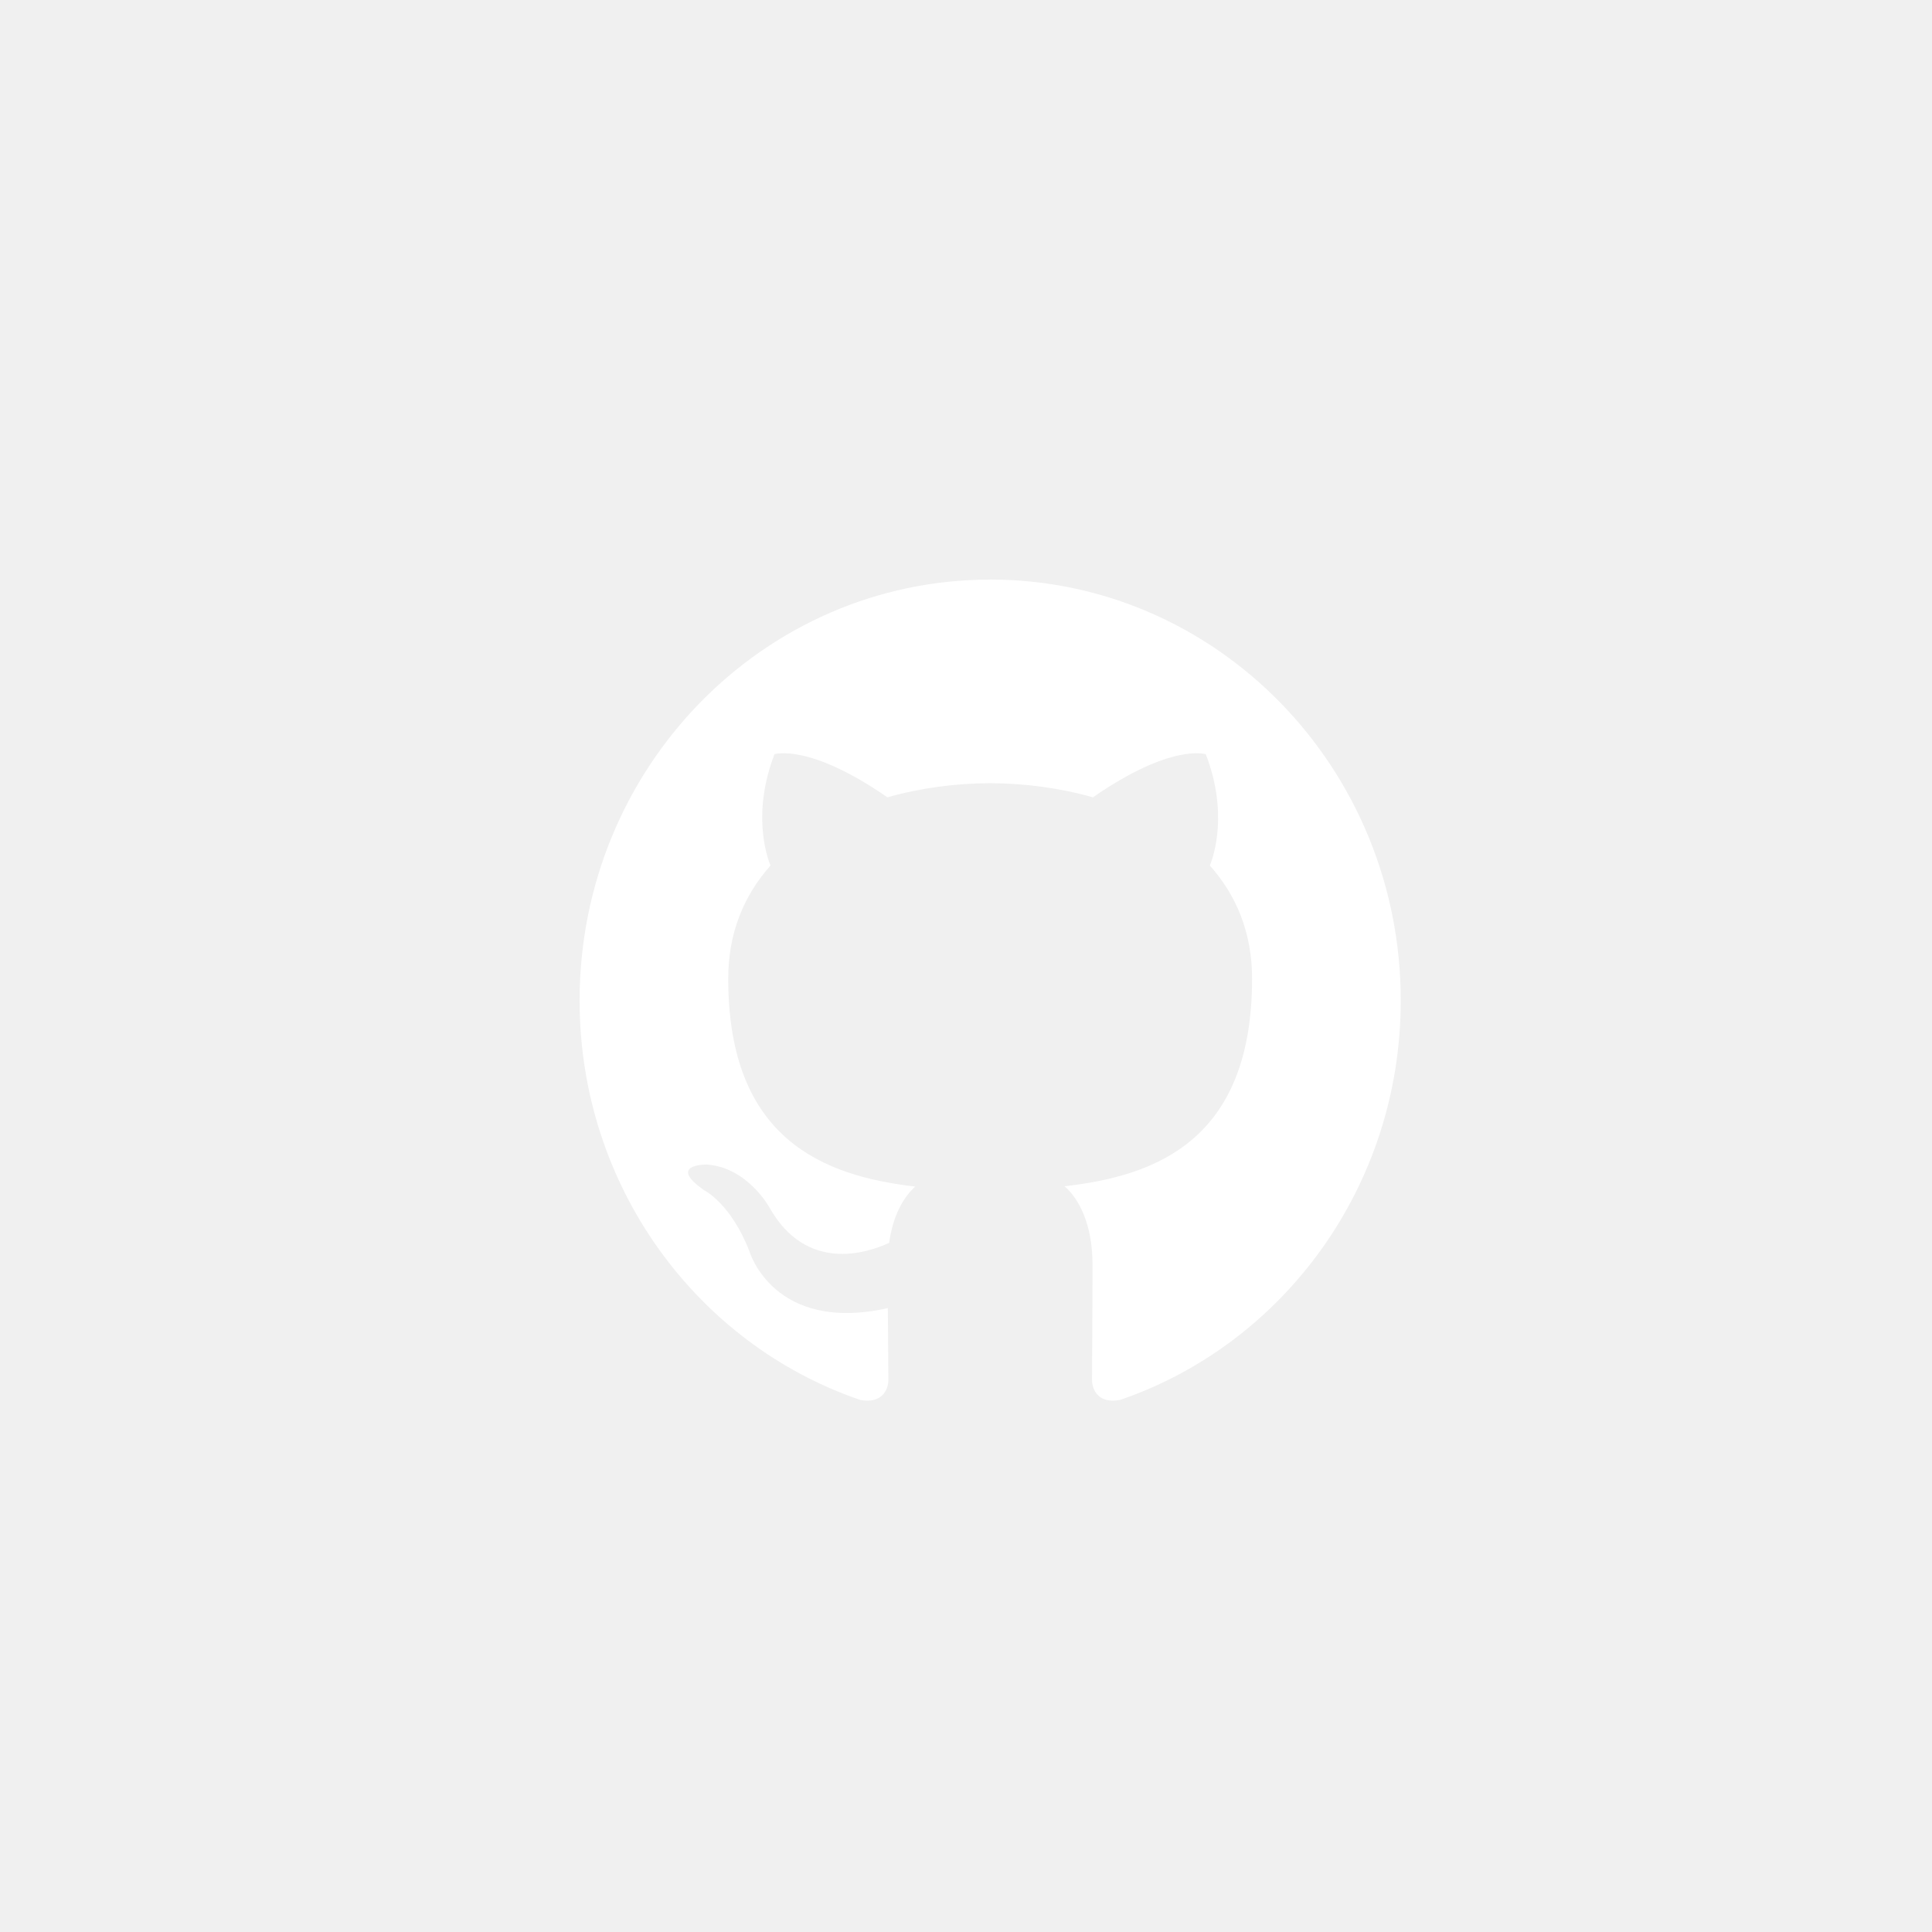
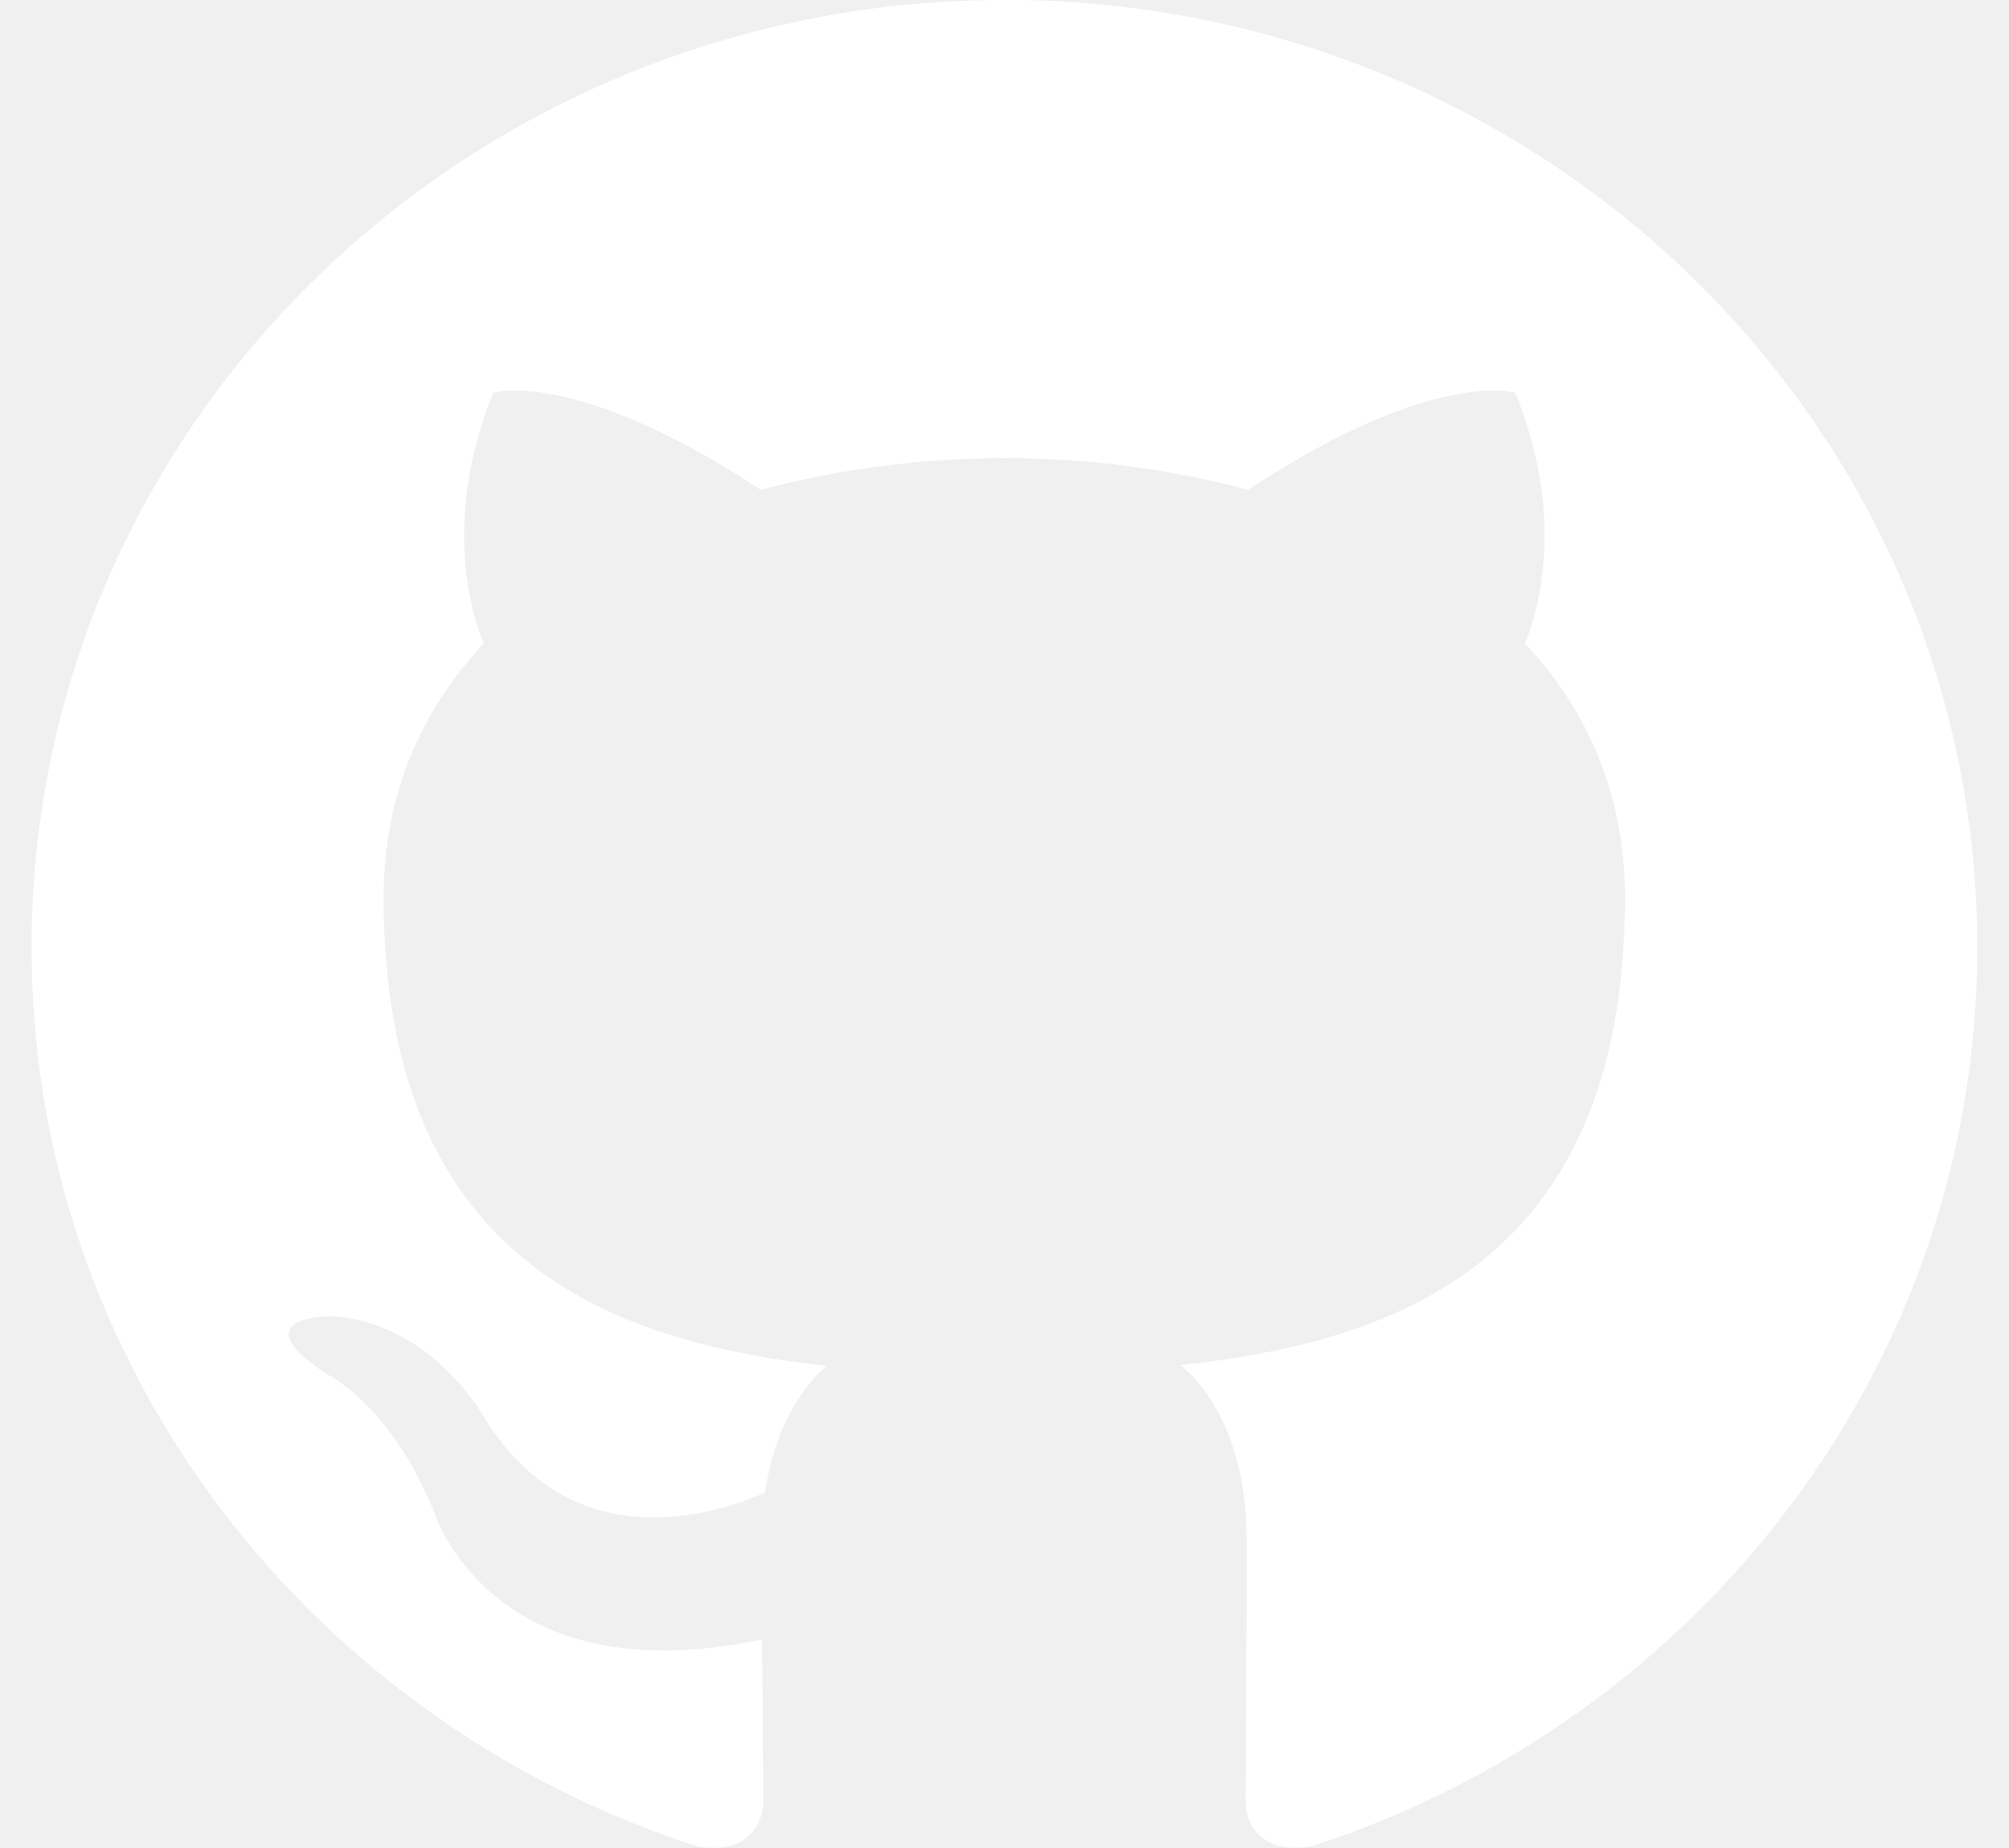
- <svg xmlns="http://www.w3.org/2000/svg" height="40" viewBox="0 0 40 40" width="40">
-   <path d="m20.499 12c-4.694 0-8.499 3.902-8.499 8.715 0 3.85 2.435 7.117 5.813 8.27.425.08.58-.189.58-.42 0-.207-.007-.755-.011-1.482-2.364.526-2.863-1.168-2.863-1.168-.387-1.006-.944-1.275-.944-1.275-.772-.54.058-.53.058-.53.853.061 1.302.898 1.302.898.758 1.332 1.99.947 2.474.724.077-.563.296-.948.54-1.165-1.887-.22-3.872-.968-3.872-4.307 0-.951.331-1.729.875-2.339-.088-.22-.379-1.106.083-2.306 0 0 .714-.234 2.338.893.678-.194 1.405-.29 2.128-.293.722.003 1.449.1 2.128.293 1.623-1.128 2.335-.893 2.335-.893.464 1.2.172 2.086.085 2.306.545.609.874 1.387.874 2.339 0 3.348-1.988 4.085-3.881 4.3.305.269.577.801.577 1.614 0 1.165-.01 2.105-.01 2.39 0 .233.153.505.584.419 3.375-1.155 5.808-4.419 5.808-8.269 0-4.814-3.806-8.715-8.501-8.715z" fill="#fff" />
+ <svg xmlns="http://www.w3.org/2000/svg" fill="none" height="23" viewBox="0 0 25 23" width="25">
+   <path d="m12.499 0c-6.685 0-12.106 5.279-12.106 11.791 0 5.21 3.469 9.629 8.28 11.188.606.108.826-.256.826-.569 0-.279-.01-1.021-.016-2.005-3.368.712-4.078-1.581-4.078-1.581-.551-1.362-1.345-1.725-1.345-1.725-1.099-.731.083-.717.083-.717 1.215.083 1.854 1.215 1.854 1.215 1.08 1.802 2.834 1.281 3.524.98.11-.762.422-1.282.768-1.577-2.688-.297-5.515-1.309-5.515-5.828 0-1.287.472-2.339 1.246-3.164-.125-.298-.54-1.497.118-3.12 0 0 1.017-.317 3.33 1.209.965-.262 2.002-.392 3.031-.397 1.028.004 2.064.135 3.031.397 2.312-1.526 3.326-1.209 3.326-1.209.661 1.624.245 2.822.12 3.12.776.824 1.245 1.877 1.245 3.164 0 4.53-2.831 5.527-5.528 5.818.435.364.822 1.084.822 2.184 0 1.576-.015 2.848-.015 3.234 0 .316.218.683.832.568 4.807-1.563 8.273-5.979 8.273-11.187 0-6.512-5.421-11.791-12.108-11.791z" fill="#fff" />
</svg>
